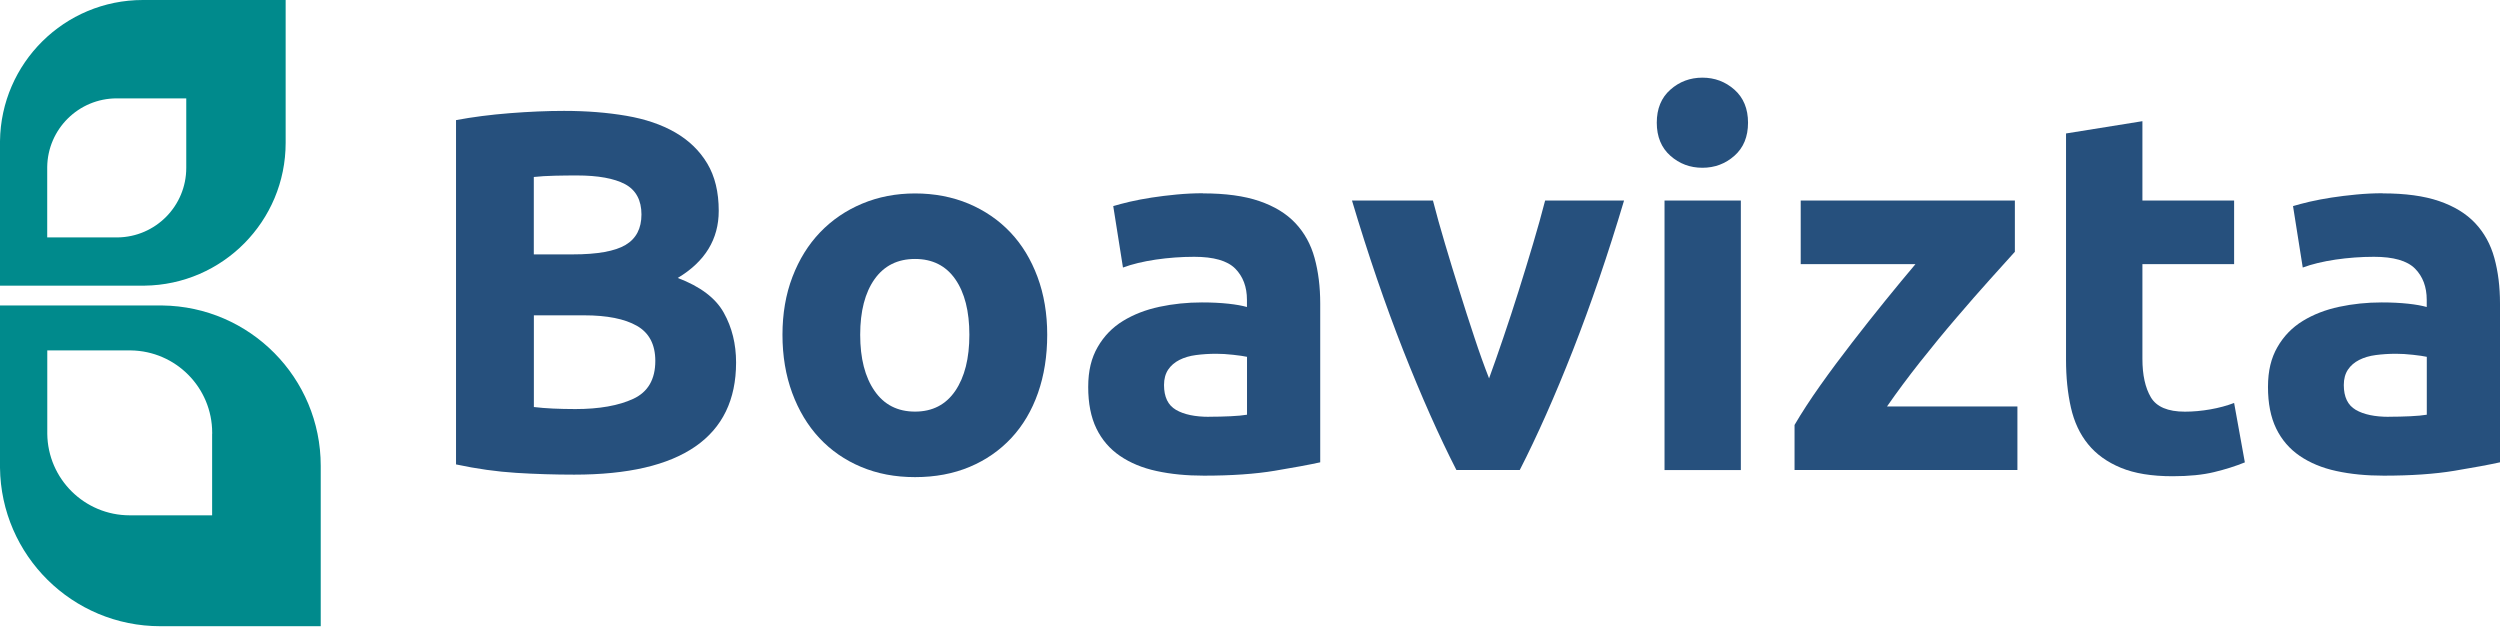
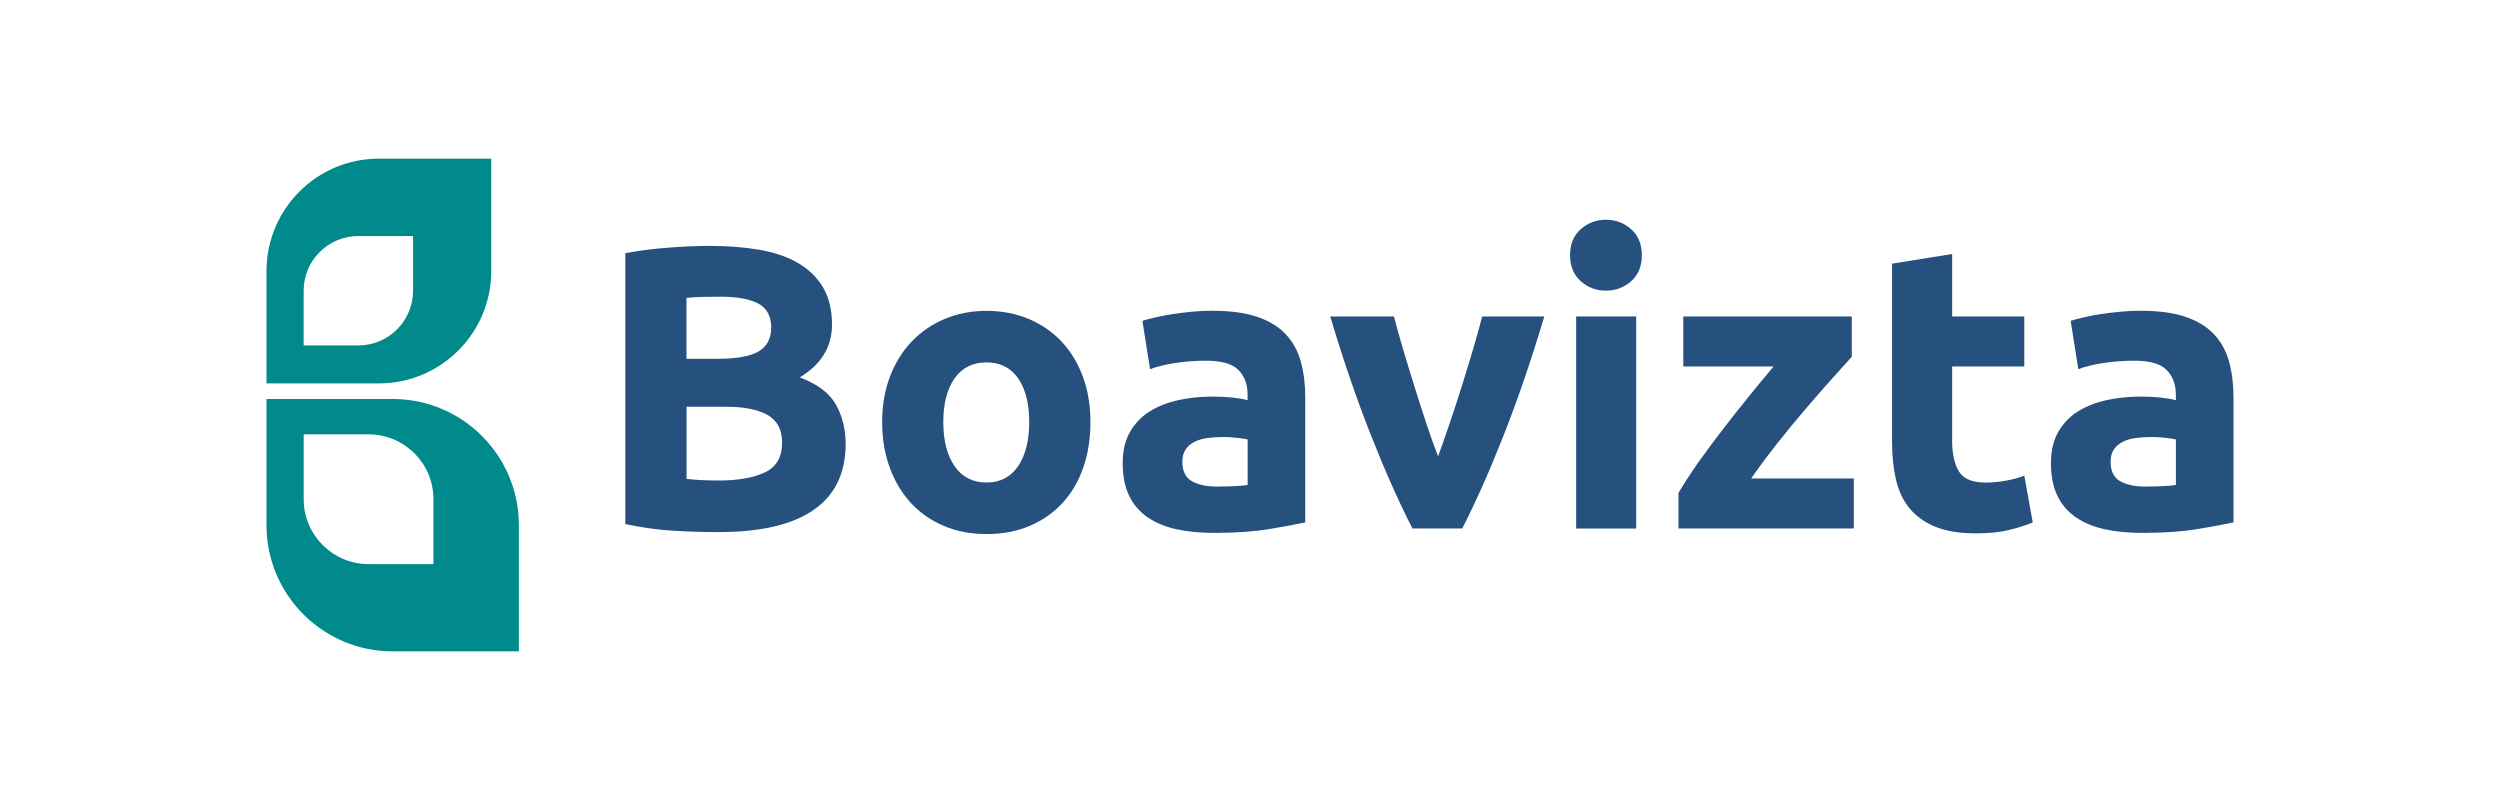
- <svg xmlns="http://www.w3.org/2000/svg" id="Calque_1" data-name="Calque 1" viewBox="0 0 393.4 98.54">
-   <defs>
-     <style>
+ <svg xmlns="http://www.w3.org/2000/svg" id="Calque_1" data-name="Calque 1" viewBox="0 0 500 162" version="1.1" width="500" height="162">
+   <defs id="defs1">
+     <style id="style1">
      .cls-1 {
        fill: #26507d;
      }

      .cls-1, .cls-2 {
        stroke-width: 0px;
      }

      .cls-2 {
        fill: #008a8c;
      }
    </style>
  </defs>
-   <g>
-     <path class="cls-1" d="m90.38,74.69c-3.06,0-6.11-.09-9.15-.28-3.04-.19-6.19-.63-9.47-1.33V18.9c2.58-.48,5.4-.85,8.46-1.09,3.06-.24,5.91-.36,8.54-.36,3.55,0,6.81.26,9.79.77,2.98.51,5.55,1.38,7.7,2.62,2.15,1.24,3.83,2.86,5.04,4.88,1.21,2.02,1.81,4.5,1.81,7.46,0,4.46-2.15,7.98-6.45,10.56,3.55,1.34,5.97,3.17,7.25,5.48,1.29,2.31,1.93,4.92,1.93,7.82,0,5.86-2.14,10.27-6.41,13.22-4.27,2.96-10.63,4.43-19.06,4.43Zm-6.37-34.66h6.13c3.87,0,6.64-.5,8.3-1.49,1.67-.99,2.5-2.59,2.5-4.8s-.86-3.84-2.58-4.76c-1.72-.91-4.25-1.37-7.58-1.37-1.08,0-2.23.01-3.47.04-1.24.03-2.34.09-3.31.2v12.17Zm0,9.59v14.43c.91.11,1.91.19,2.98.24,1.07.05,2.26.08,3.55.08,3.76,0,6.8-.54,9.11-1.61,2.31-1.07,3.47-3.06,3.47-5.97,0-2.58-.97-4.42-2.9-5.52-1.93-1.1-4.7-1.65-8.3-1.65h-7.9Z" />
-     <path class="cls-1" d="m164.79,52.68c0,3.33-.48,6.38-1.45,9.15-.97,2.77-2.37,5.13-4.19,7.09-1.83,1.96-4.02,3.48-6.57,4.55-2.55,1.07-5.41,1.61-8.58,1.61s-5.95-.54-8.5-1.61c-2.55-1.07-4.74-2.59-6.57-4.55-1.83-1.96-3.25-4.33-4.27-7.09-1.02-2.77-1.53-5.82-1.53-9.15s.52-6.37,1.57-9.11c1.05-2.74,2.5-5.08,4.35-7.01s4.06-3.44,6.61-4.51c2.55-1.07,5.33-1.61,8.34-1.61s5.87.54,8.42,1.61c2.55,1.08,4.74,2.58,6.57,4.51,1.83,1.93,3.25,4.27,4.27,7.01,1.02,2.74,1.53,5.78,1.53,9.11Zm-12.25,0c0-3.71-.74-6.62-2.22-8.75-1.48-2.12-3.59-3.18-6.33-3.18s-4.86,1.06-6.37,3.18c-1.5,2.12-2.26,5.04-2.26,8.75s.75,6.65,2.26,8.83c1.5,2.18,3.63,3.26,6.37,3.26s4.85-1.09,6.33-3.26c1.48-2.18,2.22-5.12,2.22-8.83Z" />
-     <path class="cls-1" d="m189.29,30.43c3.55,0,6.5.4,8.87,1.21,2.36.81,4.26,1.96,5.68,3.47,1.42,1.51,2.43,3.33,3.02,5.48.59,2.15.89,4.54.89,7.17v24.99c-1.72.38-4.11.82-7.17,1.33-3.06.51-6.77.77-11.12.77-2.74,0-5.23-.24-7.46-.73-2.23-.48-4.15-1.28-5.76-2.38-1.61-1.1-2.85-2.54-3.71-4.31-.86-1.77-1.29-3.95-1.29-6.53s.5-4.57,1.49-6.29c.99-1.72,2.32-3.09,3.99-4.11,1.67-1.02,3.57-1.76,5.72-2.22,2.15-.46,4.38-.69,6.69-.69,1.56,0,2.94.07,4.15.2,1.21.13,2.19.31,2.94.52v-1.13c0-2.04-.62-3.68-1.85-4.92-1.24-1.24-3.39-1.85-6.45-1.85-2.04,0-4.06.15-6.05.44-1.99.3-3.71.71-5.16,1.25l-1.53-9.67c.7-.21,1.57-.44,2.62-.69,1.05-.24,2.19-.46,3.43-.65,1.24-.19,2.54-.35,3.91-.48,1.37-.13,2.75-.2,4.15-.2Zm.97,35.15c1.18,0,2.31-.03,3.39-.08,1.07-.05,1.93-.13,2.58-.24v-9.11c-.48-.11-1.21-.21-2.18-.32-.97-.11-1.85-.16-2.66-.16-1.13,0-2.19.07-3.18.2-1,.13-1.87.39-2.62.77-.75.38-1.34.89-1.77,1.53-.43.65-.65,1.45-.65,2.42,0,1.88.63,3.18,1.89,3.91,1.26.73,3,1.09,5.2,1.09Z" />
-     <path class="cls-1" d="m229.18,73.96c-2.75-5.37-5.54-11.66-8.38-18.86-2.83-7.2-5.52-15.05-8.05-23.54h12.74c.54,2.1,1.17,4.37,1.9,6.81.73,2.45,1.48,4.92,2.27,7.42.78,2.5,1.56,4.93,2.35,7.3.78,2.37,1.55,4.51,2.31,6.45.7-1.93,1.46-4.08,2.26-6.45.81-2.36,1.6-4.8,2.39-7.3s1.54-4.97,2.27-7.42c.73-2.44,1.36-4.72,1.9-6.81h12.42c-2.53,8.49-5.22,16.34-8.04,23.54-2.83,7.2-5.62,13.49-8.37,18.86h-9.97Z" />
-     <path class="cls-1" d="m275.07,19.31c0,2.2-.71,3.94-2.14,5.2-1.42,1.26-3.1,1.89-5.04,1.89s-3.62-.63-5.04-1.89c-1.42-1.26-2.14-3-2.14-5.2s.71-3.94,2.14-5.2c1.42-1.26,3.1-1.89,5.04-1.89s3.61.63,5.04,1.89c1.42,1.26,2.14,3,2.14,5.2Zm-1.13,54.66h-12.01V31.56h12.01v42.4Z" />
-     <path class="cls-1" d="m317.06,39.62c-.97,1.08-2.27,2.53-3.92,4.35-1.64,1.83-3.41,3.84-5.29,6.05-1.89,2.2-3.78,4.51-5.7,6.93-1.91,2.42-3.65,4.76-5.21,7.01h20.52v10h-35.07v-7.09c1.13-1.94,2.49-4.02,4.07-6.25,1.58-2.23,3.25-4.47,5-6.73,1.75-2.26,3.48-4.45,5.2-6.57,1.72-2.12,3.31-4.04,4.76-5.76h-18.06v-10h33.7v8.06Z" />
-     <path class="cls-1" d="m325.12,21l12.01-1.93v12.49h14.43v10h-14.43v14.91c0,2.53.44,4.54,1.33,6.05.89,1.5,2.67,2.26,5.36,2.26,1.29,0,2.62-.12,3.99-.36,1.37-.24,2.62-.58,3.75-1.01l1.69,9.35c-1.45.59-3.06,1.1-4.84,1.53-1.77.43-3.95.65-6.53.65-3.28,0-5.99-.44-8.14-1.33-2.15-.89-3.87-2.12-5.16-3.71-1.29-1.58-2.19-3.51-2.7-5.76-.51-2.26-.77-4.76-.77-7.5V21Z" />
-     <path class="cls-1" d="m374.94,30.43c3.55,0,6.5.4,8.87,1.21,2.36.81,4.26,1.96,5.68,3.47,1.42,1.51,2.43,3.33,3.02,5.48.59,2.15.89,4.54.89,7.17v24.99c-1.72.38-4.11.82-7.17,1.33-3.06.51-6.77.77-11.12.77-2.74,0-5.23-.24-7.46-.73-2.23-.48-4.15-1.28-5.76-2.38-1.61-1.1-2.85-2.54-3.71-4.31-.86-1.77-1.29-3.95-1.29-6.53s.5-4.57,1.49-6.29c.99-1.72,2.32-3.09,3.99-4.11,1.67-1.02,3.57-1.76,5.72-2.22,2.15-.46,4.38-.69,6.69-.69,1.56,0,2.94.07,4.15.2,1.21.13,2.19.31,2.94.52v-1.13c0-2.04-.62-3.68-1.85-4.92-1.24-1.24-3.39-1.85-6.45-1.85-2.04,0-4.06.15-6.05.44-1.99.3-3.71.71-5.16,1.25l-1.53-9.67c.7-.21,1.57-.44,2.62-.69,1.05-.24,2.19-.46,3.43-.65,1.24-.19,2.54-.35,3.91-.48,1.37-.13,2.75-.2,4.15-.2Zm.97,35.15c1.18,0,2.31-.03,3.39-.08,1.07-.05,1.93-.13,2.58-.24v-9.11c-.48-.11-1.21-.21-2.18-.32-.97-.11-1.85-.16-2.66-.16-1.13,0-2.19.07-3.18.2-1,.13-1.87.39-2.62.77-.75.38-1.34.89-1.77,1.53-.43.65-.65,1.45-.65,2.42,0,1.88.63,3.18,1.89,3.91,1.26.73,3,1.09,5.2,1.09Z" />
+   <g id="g8" transform="translate(53.3,31.73)">
+     <path class="cls-1" d="m 90.38,74.69 c -3.06,0 -6.11,-0.09 -9.15,-0.28 -3.04,-0.19 -6.19,-0.63 -9.47,-1.33 V 18.9 c 2.58,-0.48 5.4,-0.85 8.46,-1.09 3.06,-0.24 5.91,-0.36 8.54,-0.36 3.55,0 6.81,0.26 9.79,0.77 2.98,0.51 5.55,1.38 7.7,2.62 2.15,1.24 3.83,2.86 5.04,4.88 1.21,2.02 1.81,4.5 1.81,7.46 0,4.46 -2.15,7.98 -6.45,10.56 3.55,1.34 5.97,3.17 7.25,5.48 1.29,2.31 1.93,4.92 1.93,7.82 0,5.86 -2.14,10.27 -6.41,13.22 -4.27,2.96 -10.63,4.43 -19.06,4.43 z M 84.01,40.03 h 6.13 c 3.87,0 6.64,-0.5 8.3,-1.49 1.67,-0.99 2.5,-2.59 2.5,-4.8 0,-2.21 -0.86,-3.84 -2.58,-4.76 -1.72,-0.91 -4.25,-1.37 -7.58,-1.37 -1.08,0 -2.23,0.01 -3.47,0.04 -1.24,0.03 -2.34,0.09 -3.31,0.2 v 12.17 z m 0,9.59 v 14.43 c 0.91,0.11 1.91,0.19 2.98,0.24 1.07,0.05 2.26,0.08 3.55,0.08 3.76,0 6.8,-0.54 9.11,-1.61 2.31,-1.07 3.47,-3.06 3.47,-5.97 0,-2.58 -0.97,-4.42 -2.9,-5.52 -1.93,-1.1 -4.7,-1.65 -8.3,-1.65 h -7.9 z" id="path1" />
+     <path class="cls-1" d="m 164.79,52.68 c 0,3.33 -0.48,6.38 -1.45,9.15 -0.97,2.77 -2.37,5.13 -4.19,7.09 -1.83,1.96 -4.02,3.48 -6.57,4.55 -2.55,1.07 -5.41,1.61 -8.58,1.61 -3.17,0 -5.95,-0.54 -8.5,-1.61 -2.55,-1.07 -4.74,-2.59 -6.57,-4.55 -1.83,-1.96 -3.25,-4.33 -4.27,-7.09 -1.02,-2.77 -1.53,-5.82 -1.53,-9.15 0,-3.33 0.52,-6.37 1.57,-9.11 1.05,-2.74 2.5,-5.08 4.35,-7.01 1.85,-1.93 4.06,-3.44 6.61,-4.51 2.55,-1.07 5.33,-1.61 8.34,-1.61 3.01,0 5.87,0.54 8.42,1.61 2.55,1.08 4.74,2.58 6.57,4.51 1.83,1.93 3.25,4.27 4.27,7.01 1.02,2.74 1.53,5.78 1.53,9.11 z m -12.25,0 c 0,-3.71 -0.74,-6.62 -2.22,-8.75 -1.48,-2.12 -3.59,-3.18 -6.33,-3.18 -2.74,0 -4.86,1.06 -6.37,3.18 -1.5,2.12 -2.26,5.04 -2.26,8.75 0,3.71 0.75,6.65 2.26,8.83 1.5,2.18 3.63,3.26 6.37,3.26 2.74,0 4.85,-1.09 6.33,-3.26 1.48,-2.18 2.22,-5.12 2.22,-8.83 z" id="path2" />
+     <path class="cls-1" d="m 189.29,30.43 c 3.55,0 6.5,0.4 8.87,1.21 2.36,0.81 4.26,1.96 5.68,3.47 1.42,1.51 2.43,3.33 3.02,5.48 0.59,2.15 0.89,4.54 0.89,7.17 v 24.99 c -1.72,0.38 -4.11,0.82 -7.17,1.33 -3.06,0.51 -6.77,0.77 -11.12,0.77 -2.74,0 -5.23,-0.24 -7.46,-0.73 -2.23,-0.48 -4.15,-1.28 -5.76,-2.38 -1.61,-1.1 -2.85,-2.54 -3.71,-4.31 -0.86,-1.77 -1.29,-3.95 -1.29,-6.53 0,-2.58 0.5,-4.57 1.49,-6.29 0.99,-1.72 2.32,-3.09 3.99,-4.11 1.67,-1.02 3.57,-1.76 5.72,-2.22 2.15,-0.46 4.38,-0.69 6.69,-0.69 1.56,0 2.94,0.07 4.15,0.2 1.21,0.13 2.19,0.31 2.94,0.52 v -1.13 c 0,-2.04 -0.62,-3.68 -1.85,-4.92 -1.24,-1.24 -3.39,-1.85 -6.45,-1.85 -2.04,0 -4.06,0.15 -6.05,0.44 -1.99,0.3 -3.71,0.71 -5.16,1.25 l -1.53,-9.67 c 0.7,-0.21 1.57,-0.44 2.62,-0.69 1.05,-0.24 2.19,-0.46 3.43,-0.65 1.24,-0.19 2.54,-0.35 3.91,-0.48 1.37,-0.13 2.75,-0.2 4.15,-0.2 z m 0.97,35.15 c 1.18,0 2.31,-0.03 3.39,-0.08 1.07,-0.05 1.93,-0.13 2.58,-0.24 v -9.11 c -0.48,-0.11 -1.21,-0.21 -2.18,-0.32 -0.97,-0.11 -1.85,-0.16 -2.66,-0.16 -1.13,0 -2.19,0.07 -3.18,0.2 -1,0.13 -1.87,0.39 -2.62,0.77 -0.75,0.38 -1.34,0.89 -1.77,1.53 -0.43,0.65 -0.65,1.45 -0.65,2.42 0,1.88 0.63,3.18 1.89,3.91 1.26,0.73 3,1.09 5.2,1.09 z" id="path3" />
+     <path class="cls-1" d="M 229.18,73.96 C 226.43,68.59 223.64,62.3 220.8,55.1 217.97,47.9 215.28,40.05 212.75,31.56 h 12.74 c 0.54,2.1 1.17,4.37 1.9,6.81 0.73,2.45 1.48,4.92 2.27,7.42 0.78,2.5 1.56,4.93 2.35,7.3 0.78,2.37 1.55,4.51 2.31,6.45 0.7,-1.93 1.46,-4.08 2.26,-6.45 0.81,-2.36 1.6,-4.8 2.39,-7.3 0.79,-2.5 1.54,-4.97 2.27,-7.42 0.73,-2.44 1.36,-4.72 1.9,-6.81 h 12.42 c -2.53,8.49 -5.22,16.34 -8.04,23.54 -2.83,7.2 -5.62,13.49 -8.37,18.86 z" id="path4" />
+     <path class="cls-1" d="m 275.07,19.31 c 0,2.2 -0.71,3.94 -2.14,5.2 -1.42,1.26 -3.1,1.89 -5.04,1.89 -1.94,0 -3.62,-0.63 -5.04,-1.89 -1.42,-1.26 -2.14,-3 -2.14,-5.2 0,-2.2 0.71,-3.94 2.14,-5.2 1.42,-1.26 3.1,-1.89 5.04,-1.89 1.94,0 3.61,0.63 5.04,1.89 1.42,1.26 2.14,3 2.14,5.2 z m -1.13,54.66 H 261.93 V 31.56 h 12.01 v 42.4 z" id="path5" />
+     <path class="cls-1" d="m 317.06,39.62 c -0.97,1.08 -2.27,2.53 -3.92,4.35 -1.64,1.83 -3.41,3.84 -5.29,6.05 -1.89,2.2 -3.78,4.51 -5.7,6.93 -1.91,2.42 -3.65,4.76 -5.21,7.01 h 20.52 v 10 h -35.07 v -7.09 c 1.13,-1.94 2.49,-4.02 4.07,-6.25 1.58,-2.23 3.25,-4.47 5,-6.73 1.75,-2.26 3.48,-4.45 5.2,-6.57 1.72,-2.12 3.31,-4.04 4.76,-5.76 h -18.06 v -10 h 33.7 z" id="path6" />
+     <path class="cls-1" d="m 325.12,21 12.01,-1.93 v 12.49 h 14.43 v 10 h -14.43 v 14.91 c 0,2.53 0.44,4.54 1.33,6.05 0.89,1.5 2.67,2.26 5.36,2.26 1.29,0 2.62,-0.12 3.99,-0.36 1.37,-0.24 2.62,-0.58 3.75,-1.01 l 1.69,9.35 c -1.45,0.59 -3.06,1.1 -4.84,1.53 -1.77,0.43 -3.95,0.65 -6.53,0.65 -3.28,0 -5.99,-0.44 -8.14,-1.33 -2.15,-0.89 -3.87,-2.12 -5.16,-3.71 -1.29,-1.58 -2.19,-3.51 -2.7,-5.76 -0.51,-2.26 -0.77,-4.76 -0.77,-7.5 V 21 Z" id="path7" />
+     <path class="cls-1" d="m 374.94,30.43 c 3.55,0 6.5,0.4 8.87,1.21 2.36,0.81 4.26,1.96 5.68,3.47 1.42,1.51 2.43,3.33 3.02,5.48 0.59,2.15 0.89,4.54 0.89,7.17 v 24.99 c -1.72,0.38 -4.11,0.82 -7.17,1.33 -3.06,0.51 -6.77,0.77 -11.12,0.77 -2.74,0 -5.23,-0.24 -7.46,-0.73 -2.23,-0.48 -4.15,-1.28 -5.76,-2.38 -1.61,-1.1 -2.85,-2.54 -3.71,-4.31 -0.86,-1.77 -1.29,-3.95 -1.29,-6.53 0,-2.58 0.5,-4.57 1.49,-6.29 0.99,-1.72 2.32,-3.09 3.99,-4.11 1.67,-1.02 3.57,-1.76 5.72,-2.22 2.15,-0.46 4.38,-0.69 6.69,-0.69 1.56,0 2.94,0.07 4.15,0.2 1.21,0.13 2.19,0.31 2.94,0.52 v -1.13 c 0,-2.04 -0.62,-3.68 -1.85,-4.92 -1.24,-1.24 -3.39,-1.85 -6.45,-1.85 -2.04,0 -4.06,0.15 -6.05,0.44 -1.99,0.3 -3.71,0.71 -5.16,1.25 l -1.53,-9.67 c 0.7,-0.21 1.57,-0.44 2.62,-0.69 1.05,-0.24 2.19,-0.46 3.43,-0.65 1.24,-0.19 2.54,-0.35 3.91,-0.48 1.37,-0.13 2.75,-0.2 4.15,-0.2 z m 0.97,35.15 c 1.18,0 2.31,-0.03 3.39,-0.08 1.07,-0.05 1.93,-0.13 2.58,-0.24 v -9.11 c -0.48,-0.11 -1.21,-0.21 -2.18,-0.32 -0.97,-0.11 -1.85,-0.16 -2.66,-0.16 -1.13,0 -2.19,0.07 -3.18,0.2 -1,0.13 -1.87,0.39 -2.62,0.77 -0.75,0.38 -1.34,0.89 -1.77,1.53 -0.43,0.65 -0.65,1.45 -0.65,2.42 0,1.88 0.63,3.18 1.89,3.91 1.26,0.73 3,1.09 5.2,1.09 z" id="path8" />
  </g>
-   <g>
-     <path class="cls-2" d="m22.74,44.95c12.29-.14,22.21-10.15,22.21-22.47,0-.09,0-.18,0-.26h0V0h-22.21c-.09,0-.18,0-.26,0C10.15,0,.15,9.92,0,22.21h0v22.74h22.74Zm-4.24-7.59H7.43v-11.07h0c.07-5.98,4.94-10.81,10.94-10.81.04,0,.09,0,.13,0h0s10.81,0,10.81,0v10.81h0s0,.09,0,.13c0,6-4.83,10.87-10.81,10.94h0Z" />
-     <path class="cls-2" d="m50.47,73.3c0-13.84-11.14-25.07-24.94-25.23h0s-25.53,0-25.53,0v25.53h0c.16,13.8,11.39,24.94,25.23,24.94.1,0,.2,0,.3,0h0s24.94,0,24.94,0v-24.94h0c0-.1,0-.2,0-.3Zm-17.09-5.03v12.82h-12.82c-.05,0-.1,0-.15,0-7.11,0-12.89-5.73-12.97-12.82h0v-13.13h13.13c7.1.09,12.82,5.86,12.82,12.97,0,.05,0,.1,0,.15h0Z" />
+   <g id="g10" transform="translate(53.3,31.73)">
+     <path class="cls-2" d="M 22.74,44.95 C 35.03,44.81 44.95,34.8 44.95,22.48 c 0,-0.09 0,-0.18 0,-0.26 v 0 V 0 H 22.74 C 22.65,0 22.56,0 22.48,0 10.15,0 0.15,9.92 0,22.21 v 0 22.74 z M 18.5,37.36 H 7.43 v -11.07 0 c 0.07,-5.98 4.94,-10.81 10.94,-10.81 0.04,0 0.09,0 0.13,0 v 0 c 0,0 10.81,0 10.81,0 v 10.81 0 c 0,0 0,0.09 0,0.13 0,6 -4.83,10.87 -10.81,10.94 z" id="path9" />
+     <path class="cls-2" d="M 50.47,73.3 C 50.47,59.46 39.33,48.23 25.53,48.07 v 0 c 0,0 -25.53,0 -25.53,0 v 25.53 0 c 0.16,13.8 11.39,24.94 25.23,24.94 0.1,0 0.2,0 0.3,0 v 0 c 0,0 24.94,0 24.94,0 v -24.94 0 c 0,-0.1 0,-0.2 0,-0.3 z M 33.38,68.27 V 81.09 H 20.56 c -0.05,0 -0.1,0 -0.15,0 -7.11,0 -12.89,-5.73 -12.97,-12.82 v 0 -13.13 h 13.13 c 7.1,0.09 12.82,5.86 12.82,12.97 0,0.05 0,0.1 0,0.15 v 0 z" id="path10" />
  </g>
</svg>
